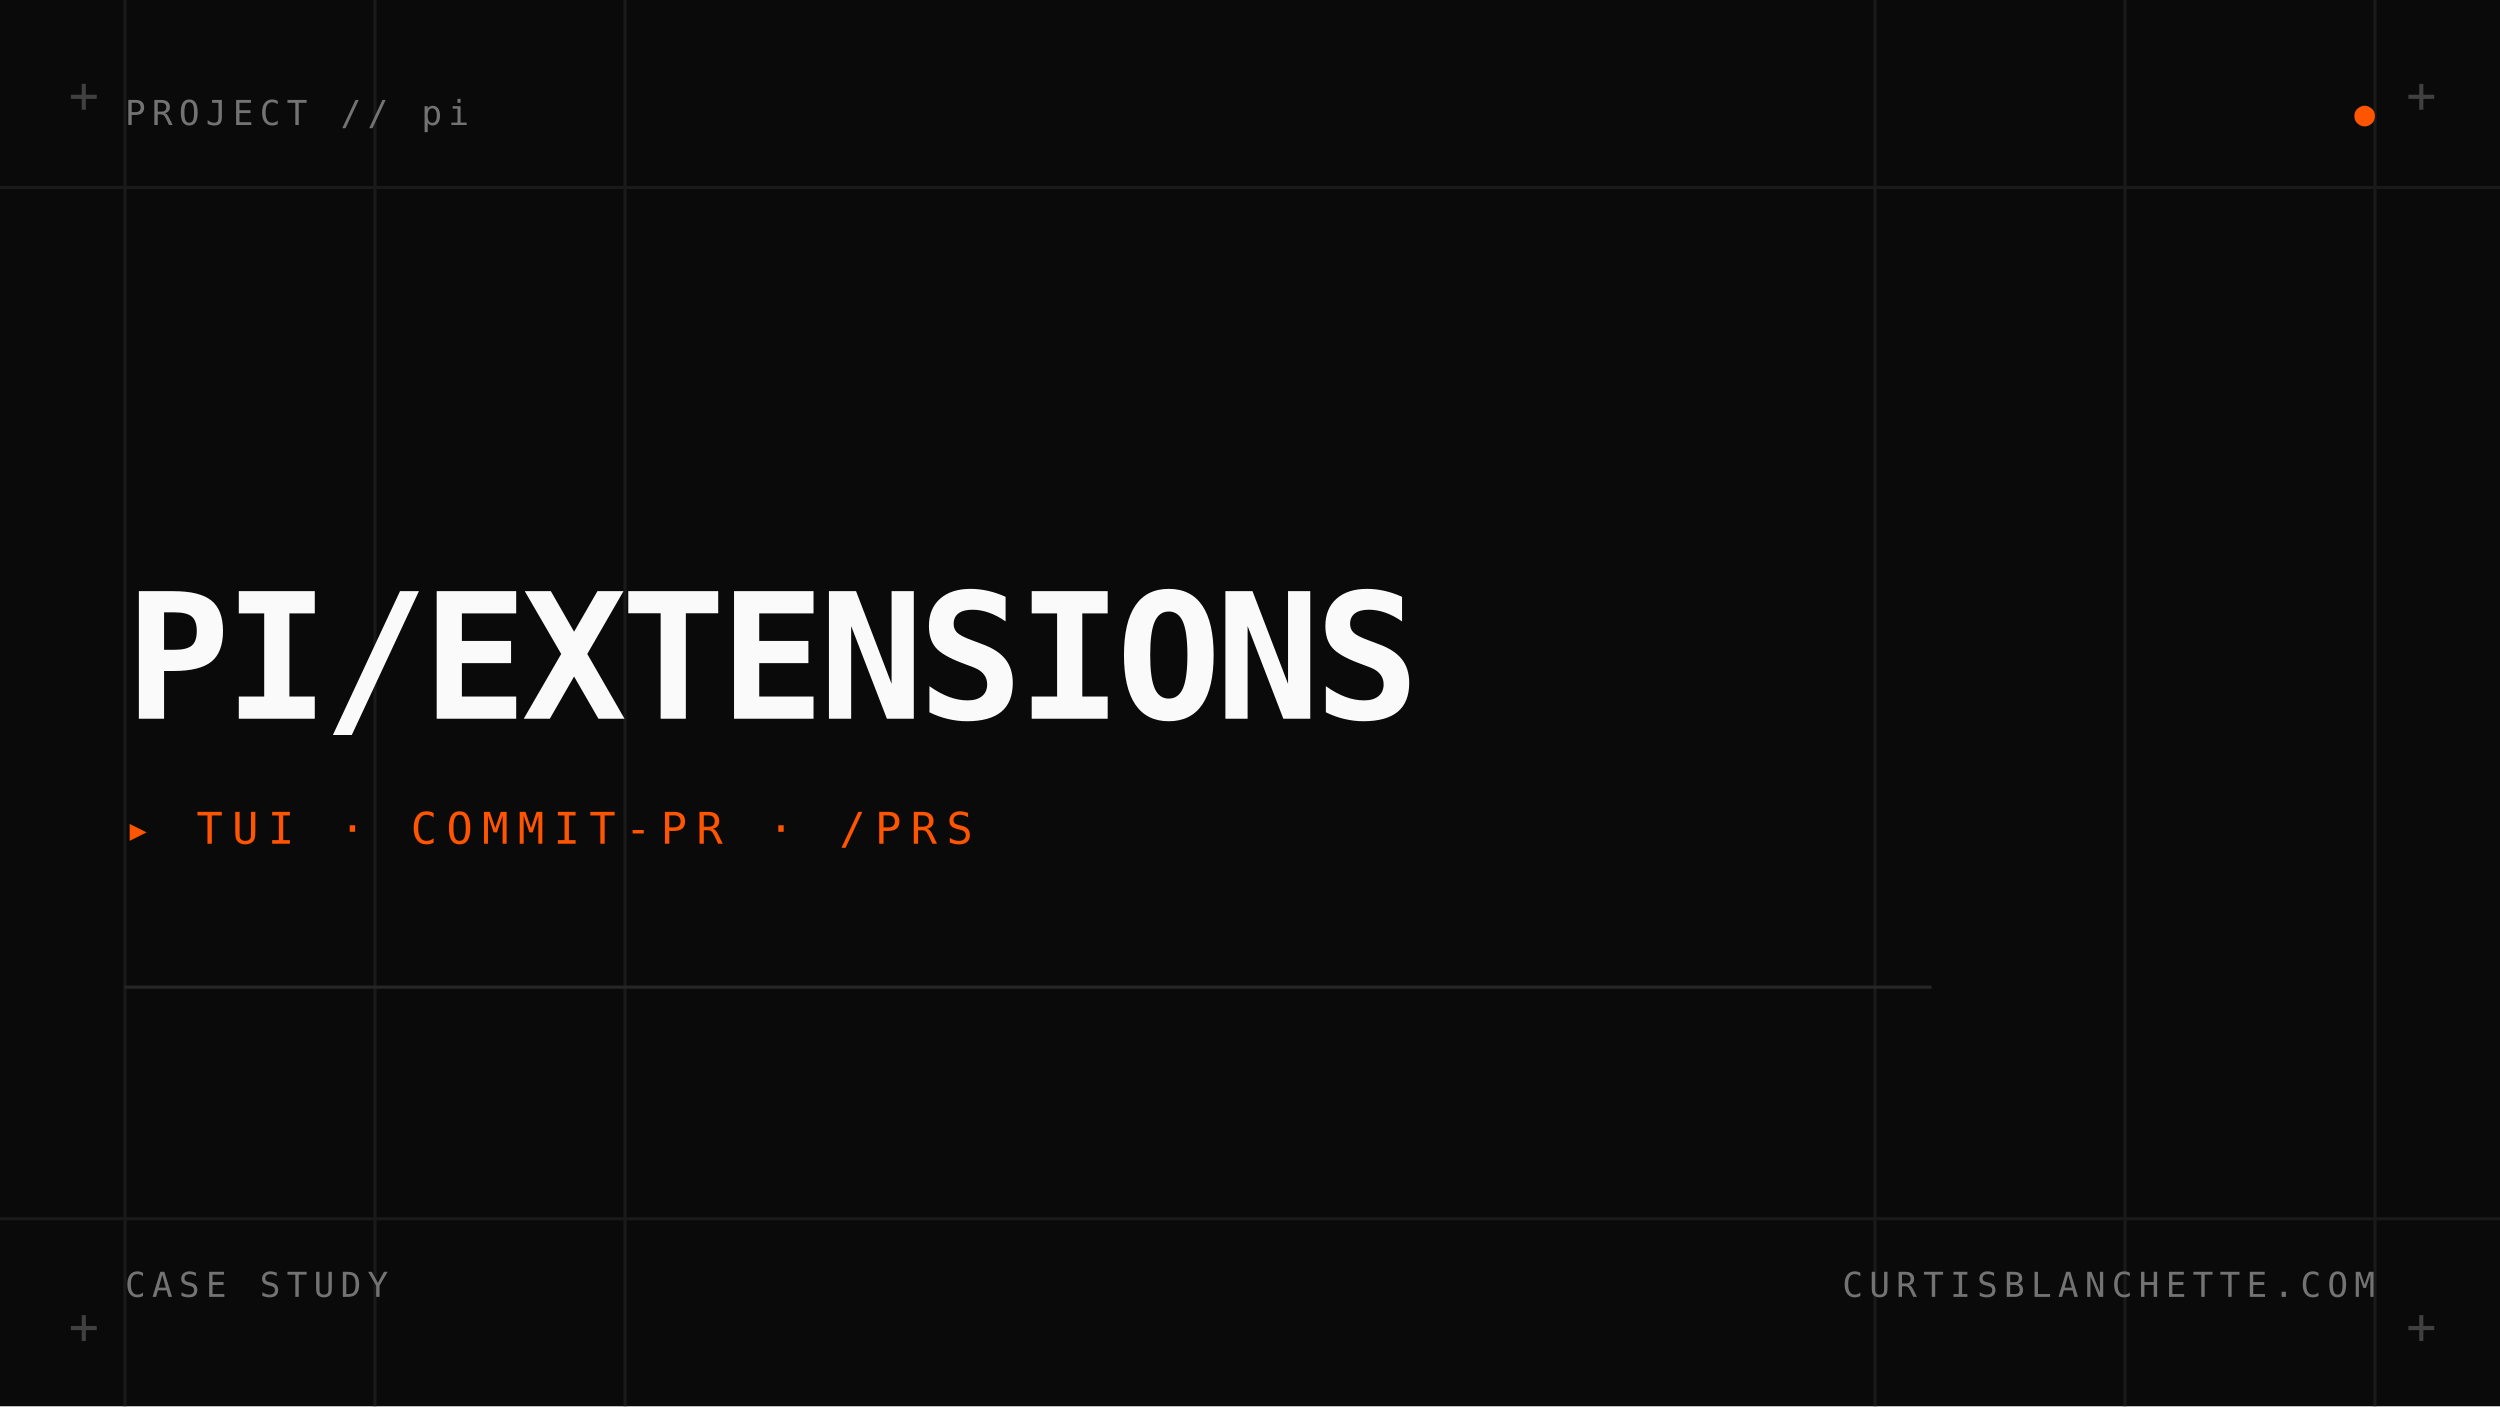
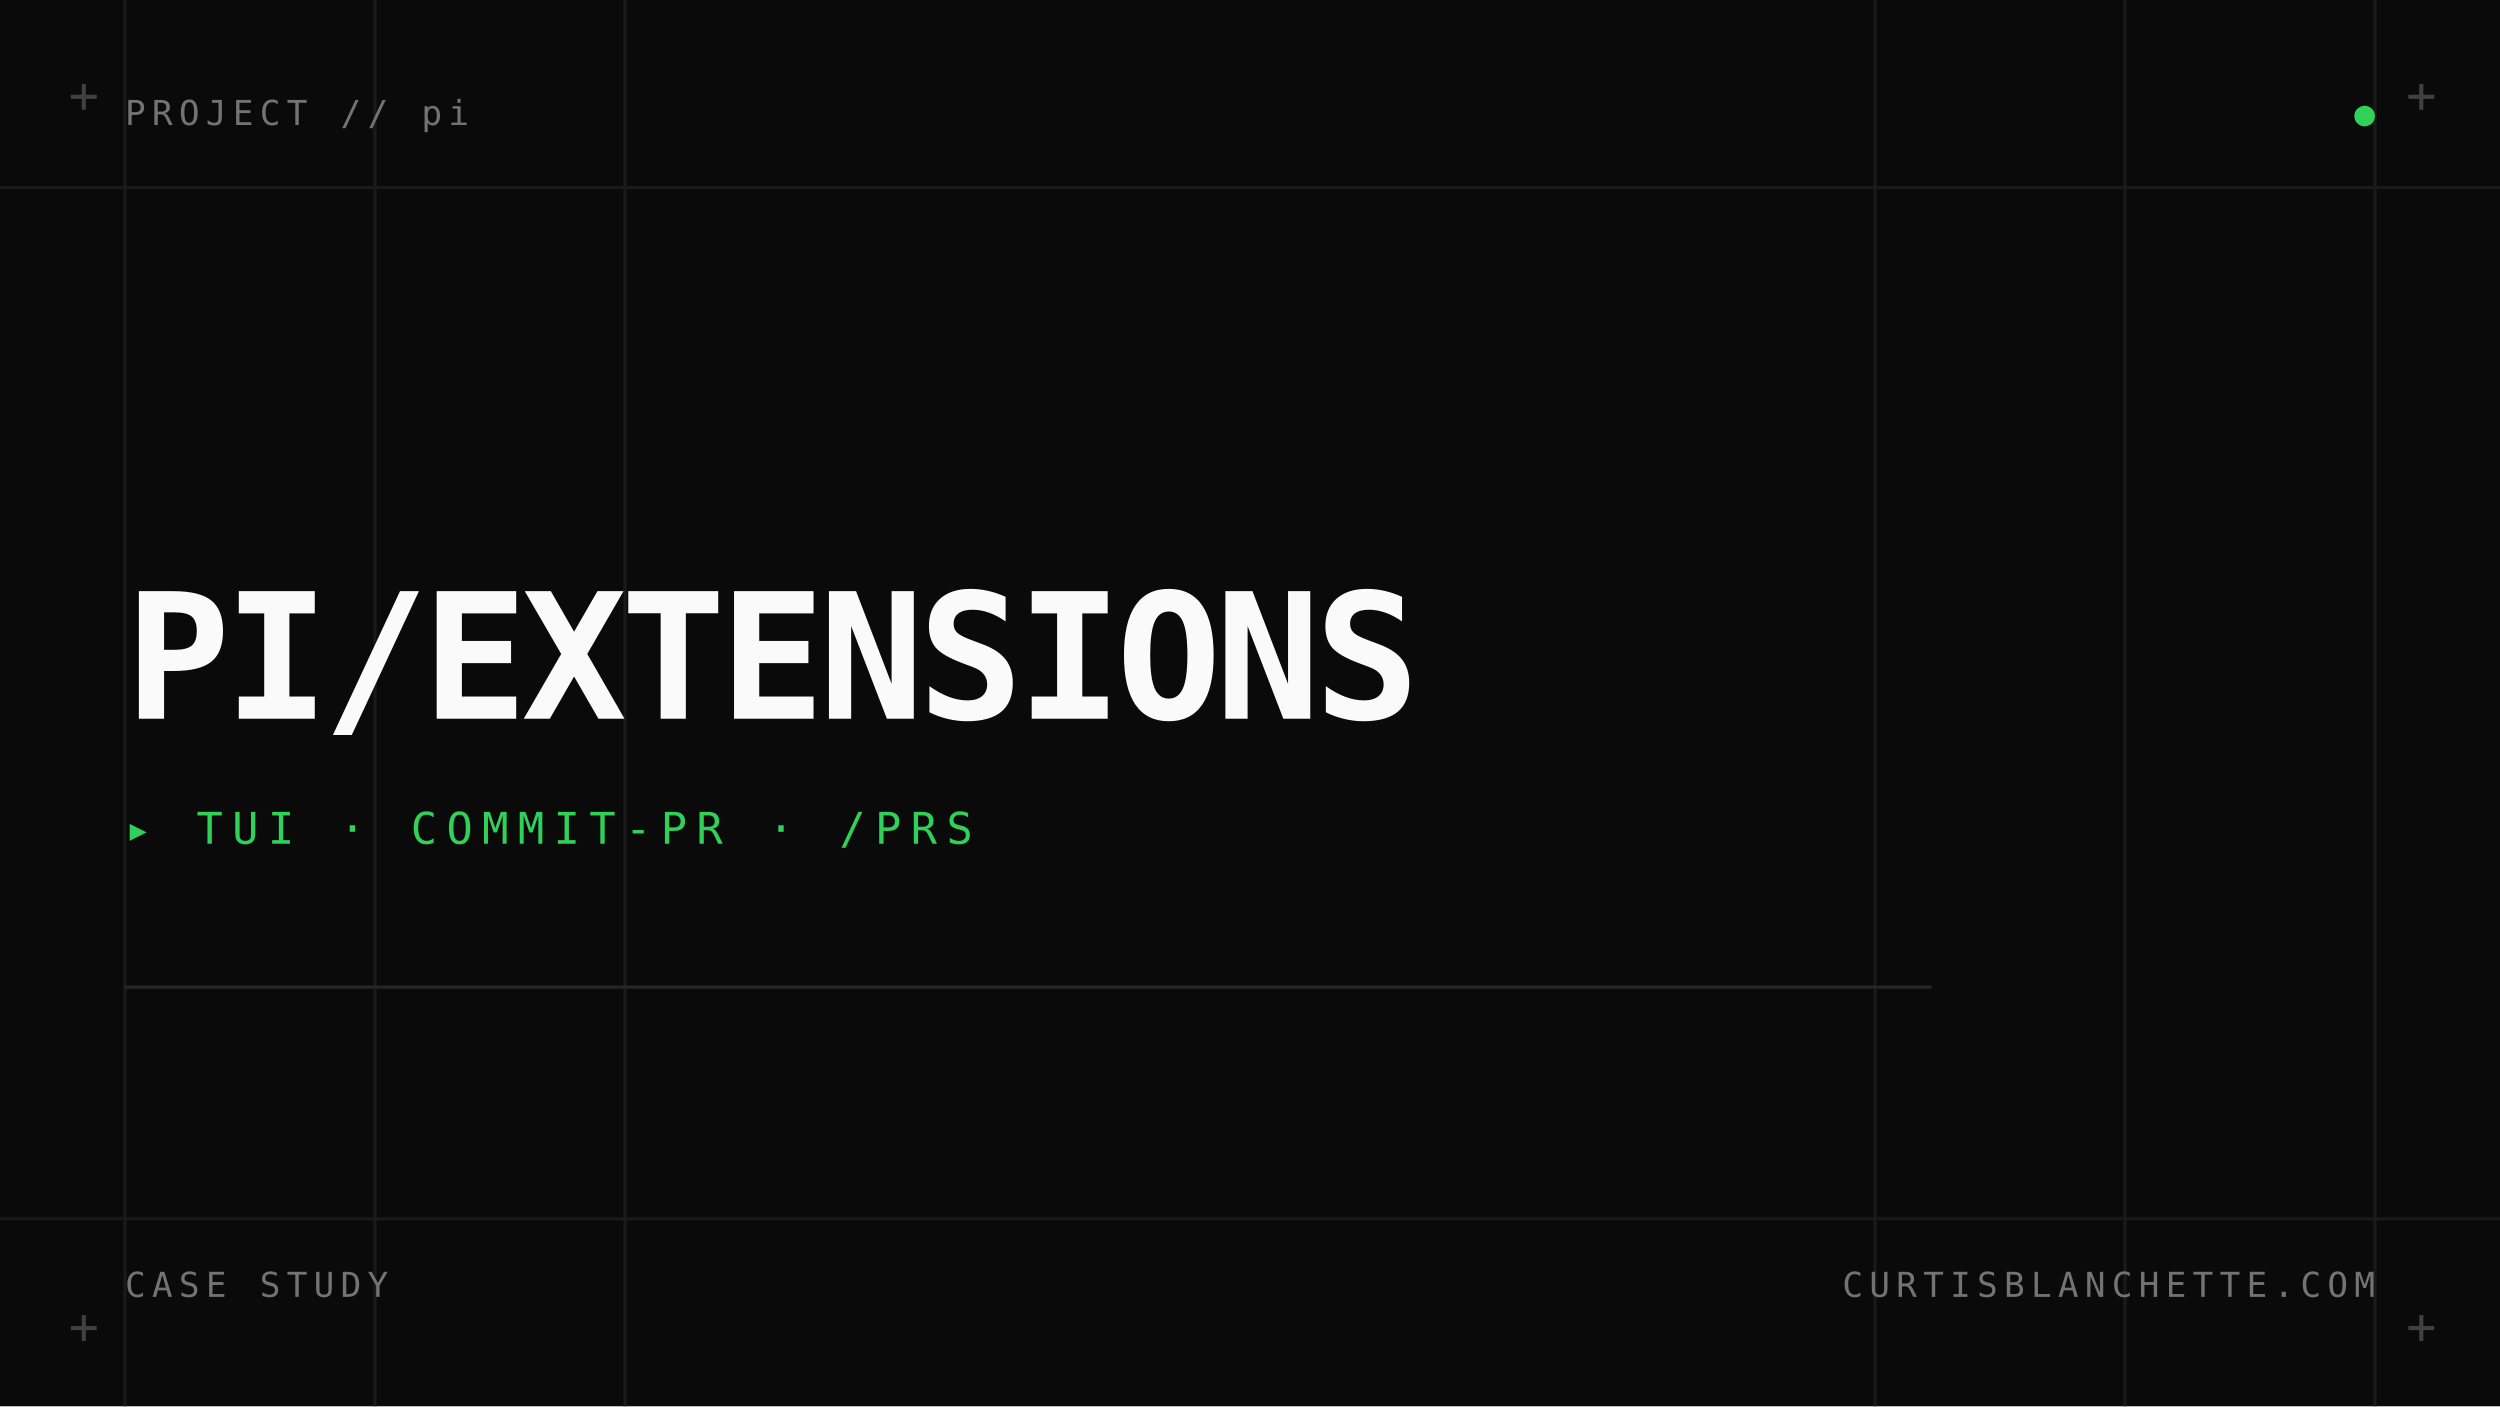
<svg xmlns="http://www.w3.org/2000/svg" viewBox="0 0 800 450" preserveAspectRatio="xMidYMid slice">
  <rect width="800" height="450" fill="#0a0a0a" />
  <g stroke="#1a1a1a" stroke-width="1">
    <line x1="40" y1="0" x2="40" y2="450" />
    <line x1="120" y1="0" x2="120" y2="450" />
    <line x1="200" y1="0" x2="200" y2="450" />
    <line x1="600" y1="0" x2="600" y2="450" />
    <line x1="680" y1="0" x2="680" y2="450" />
    <line x1="760" y1="0" x2="760" y2="450" />
    <line x1="0" y1="60" x2="800" y2="60" />
    <line x1="0" y1="390" x2="800" y2="390" />
  </g>
  <g fill="#404040" font-family="IBM Plex Mono, ui-monospace, monospace" font-size="16">
    <text x="22" y="36">+</text>
    <text x="770" y="36">+</text>
    <text x="22" y="430">+</text>
    <text x="770" y="430">+</text>
  </g>
  <g font-family="IBM Plex Mono, ui-monospace, monospace" fill="#737373" font-size="11" letter-spacing="2">
    <text x="40" y="40">PROJECT // pi</text>
-     <text x="760" y="40" text-anchor="end" fill="#ff5500">●</text>
+     <text x="760" y="40" text-anchor="end" fill="#30d158">●</text>
  </g>
  <g font-family="IBM Plex Mono, ui-monospace, monospace">
    <text x="40" y="230" fill="#fafafa" font-size="56" font-weight="700" letter-spacing="-2">PI/EXTENSIONS</text>
-     <text x="40" y="270" fill="#ff5500" font-size="14" letter-spacing="3">▸ TUI · COMMIT-PR · /PRS</text>
+     <text x="40" y="270" fill="#30d158" font-size="14" letter-spacing="3">▸ TUI · COMMIT-PR · /PRS</text>
  </g>
  <g font-family="IBM Plex Mono, ui-monospace, monospace" fill="#262626" font-size="12">
    <text x="40" y="320">────────────────────────────────────────────────────────────────────────────────</text>
  </g>
  <g font-family="IBM Plex Mono, ui-monospace, monospace" fill="#737373" font-size="11" letter-spacing="2">
    <text x="40" y="415">CASE STUDY</text>
    <text x="760" y="415" text-anchor="end">CURTISBLANCHETTE.COM</text>
  </g>
</svg>
